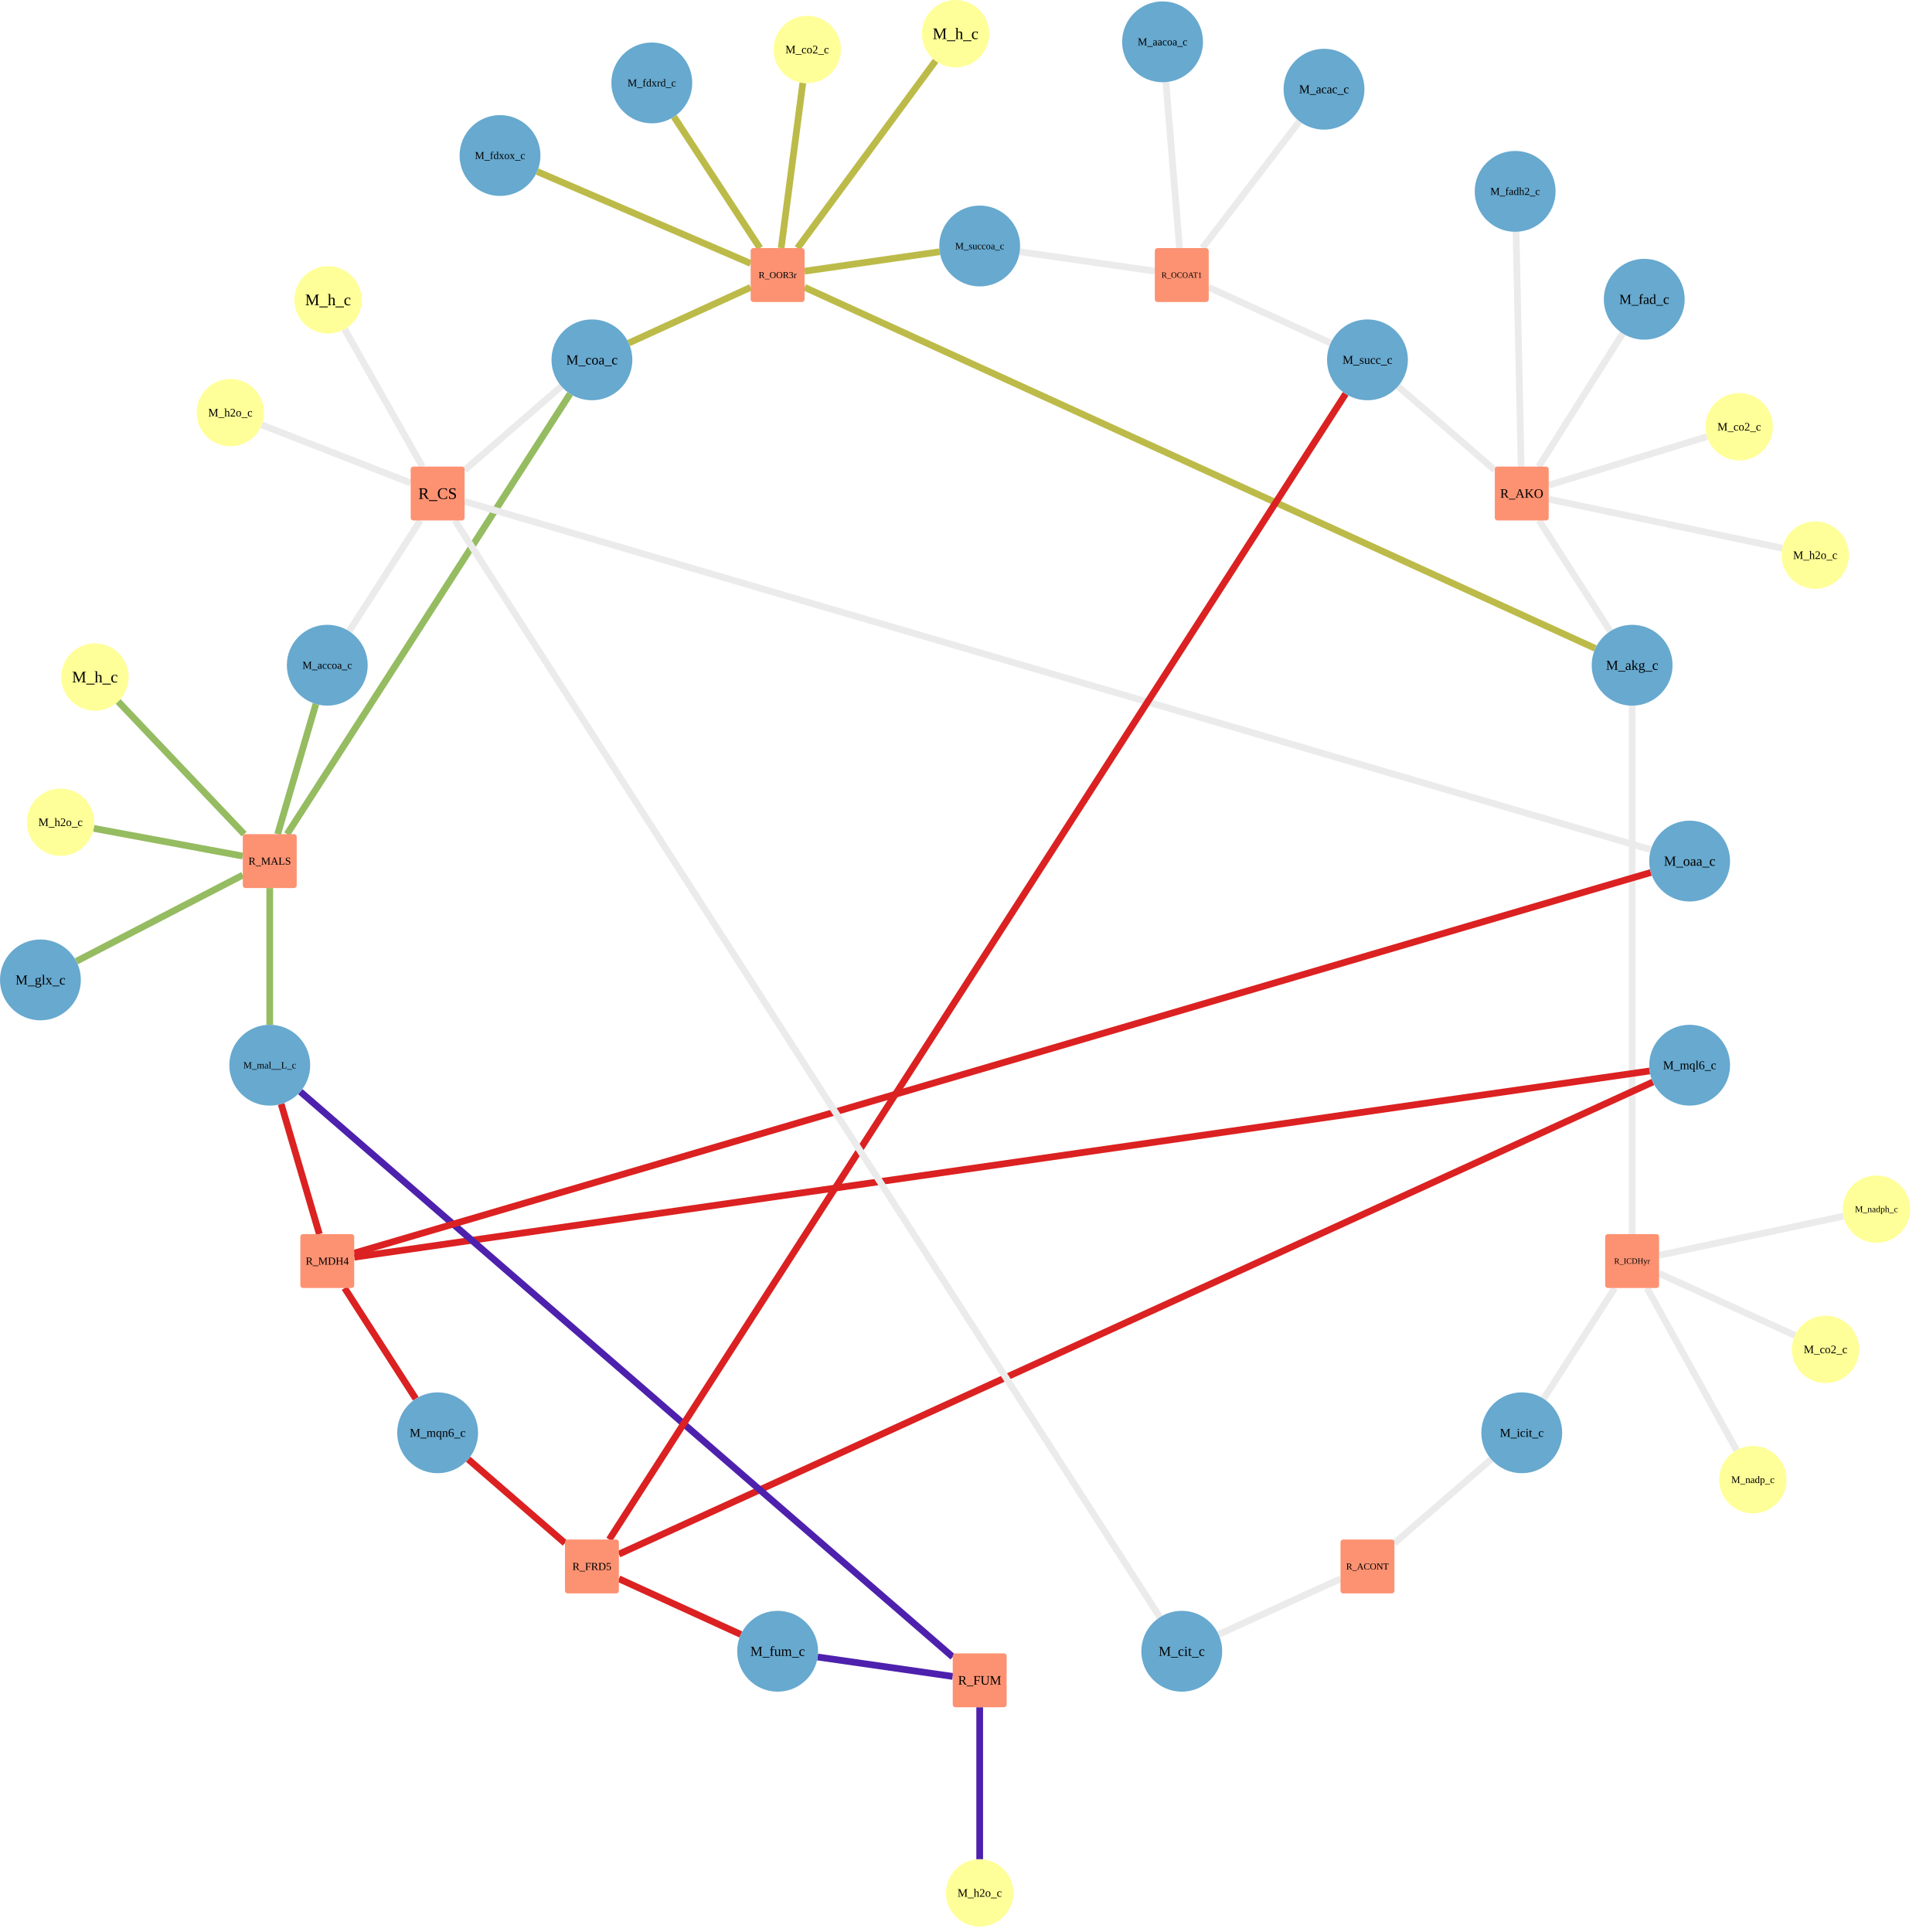
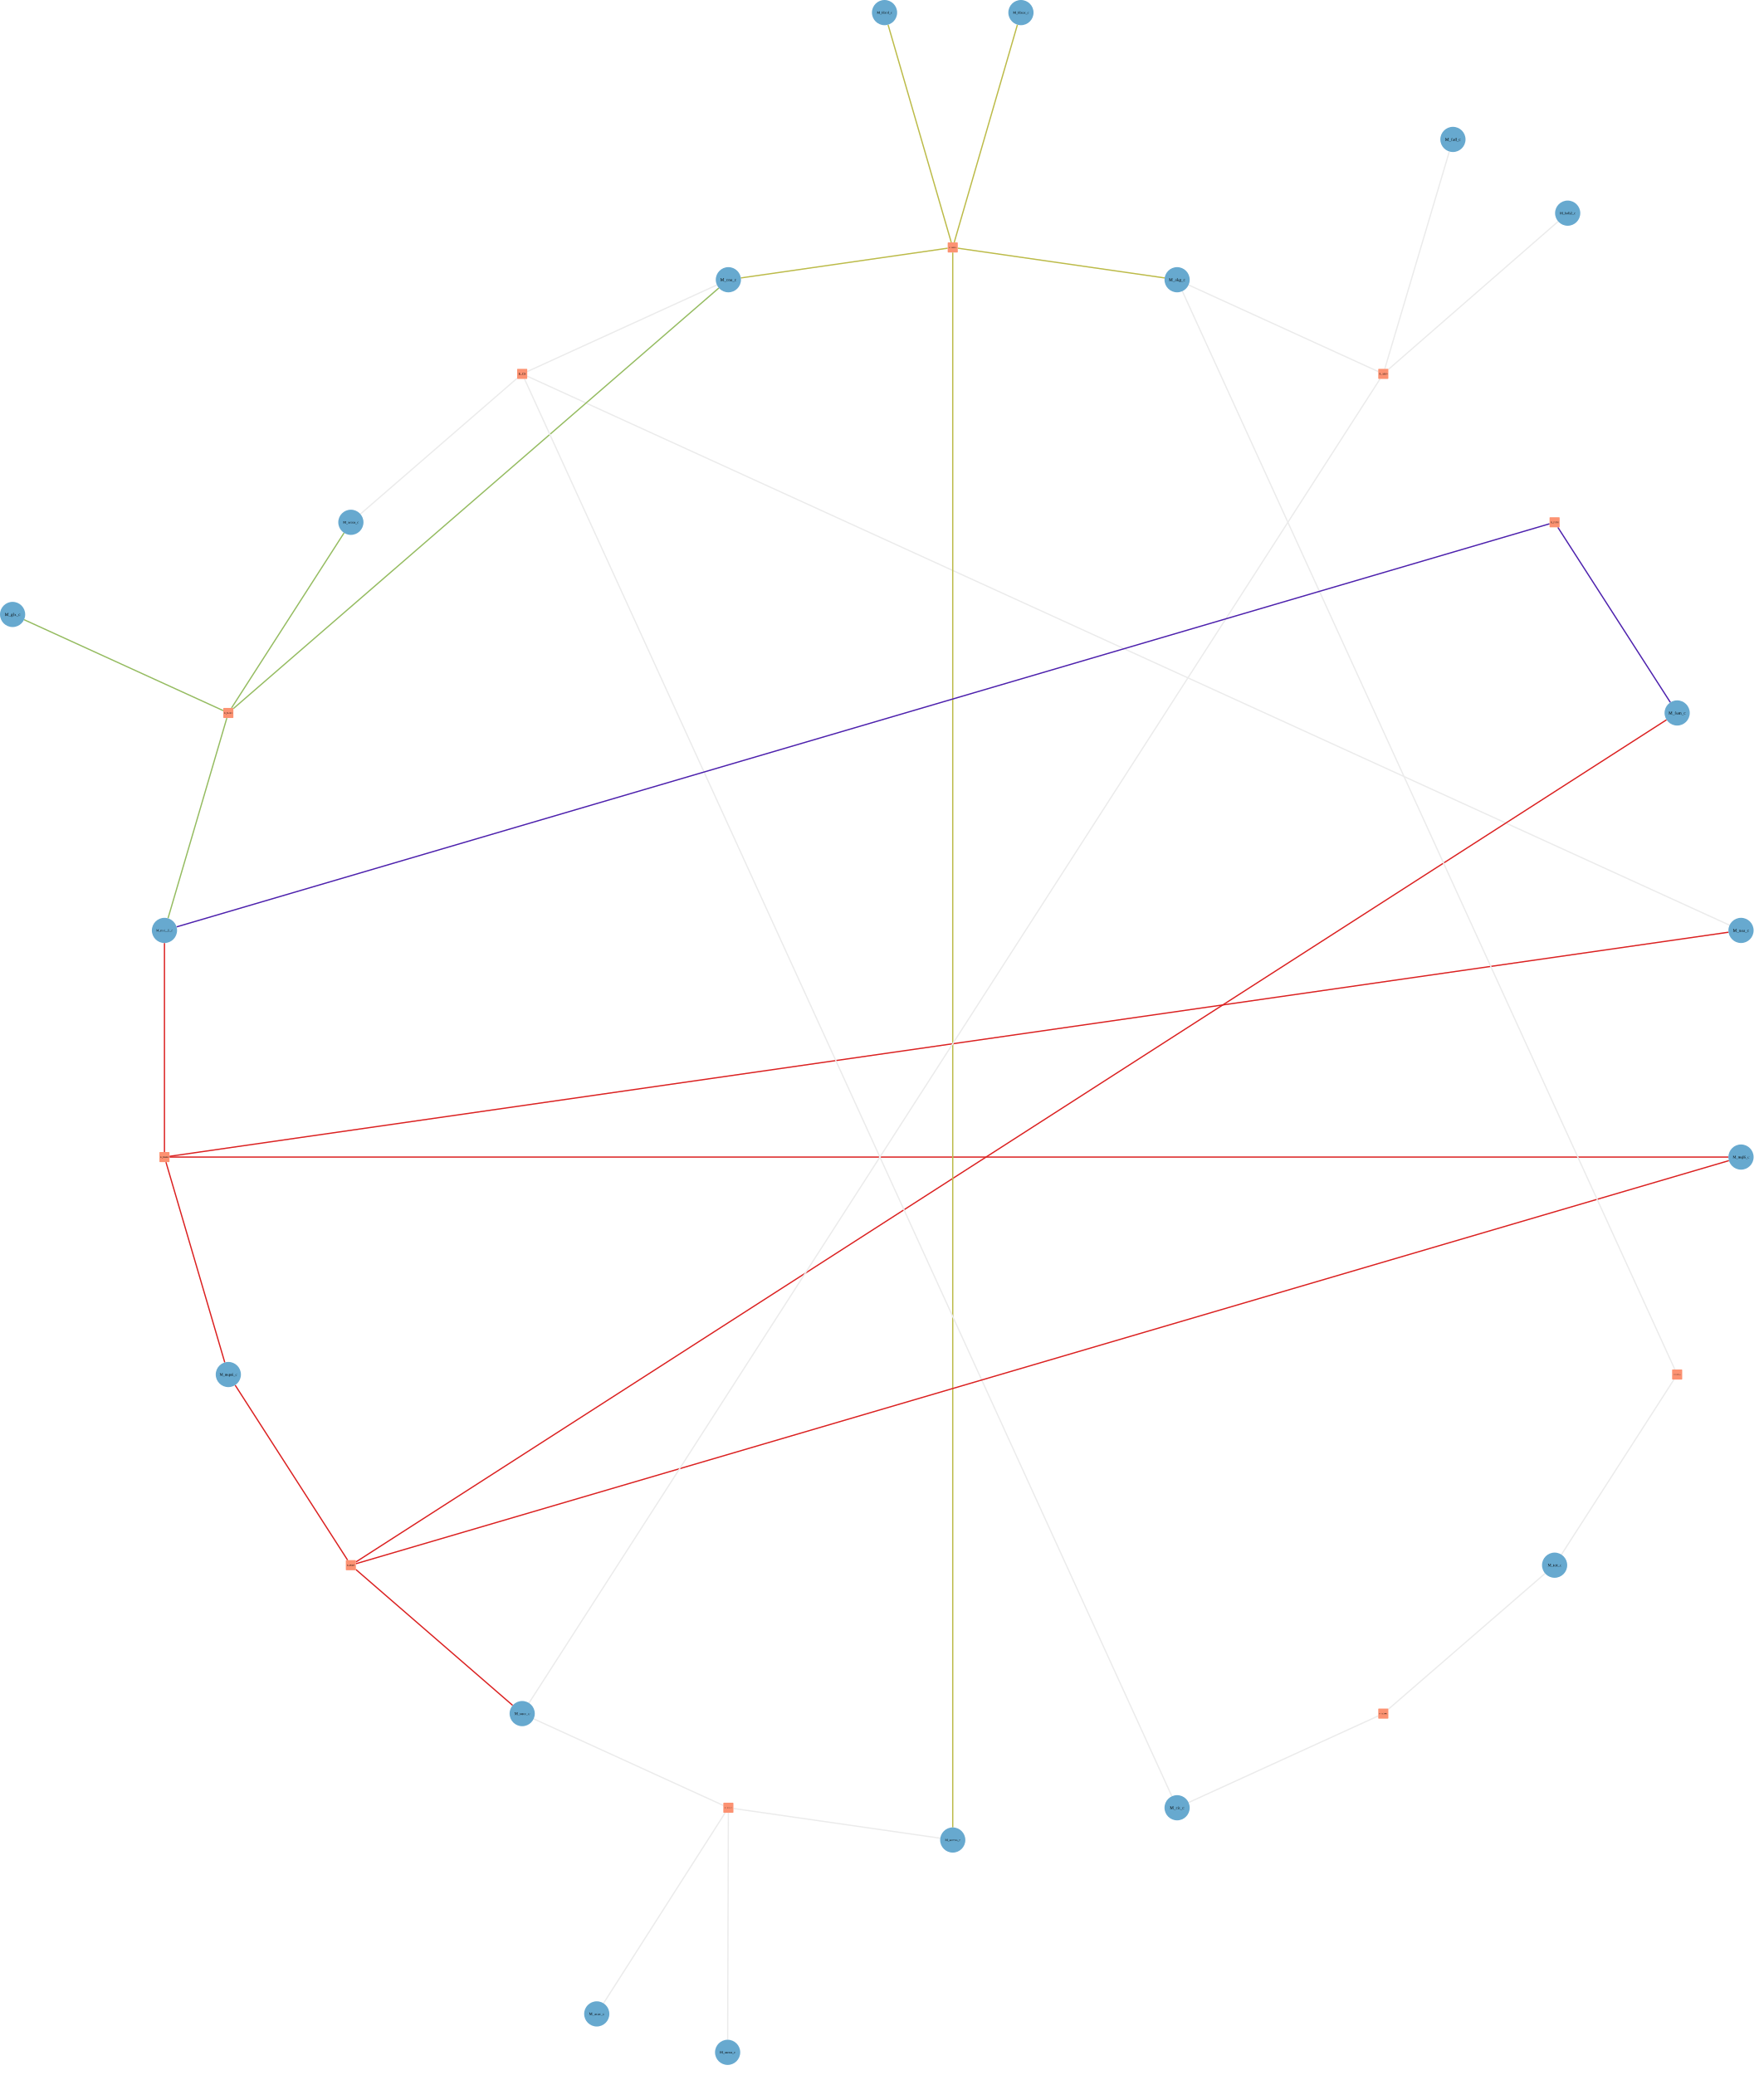
- <svg xmlns="http://www.w3.org/2000/svg" width="355.334" height="358.434" viewbox="0 0 365.334 368.434" version="1.1">
-   <rect width="355.334" height="358.434" fill="rgb(255,255,255)" />
-   <g desc="Graph" transform="translate(8,349.434) scale(1,-1)">
+ <svg xmlns="http://www.w3.org/2000/svg" width="175.025" height="205.948" viewbox="0 0 185.025 215.948" version="1.1">
+   <rect width="175.025" height="205.948" fill="rgb(255,255,255)" />
+   <g desc="Graph" transform="translate(8,196.948) scale(1,-1)">
    <g id="Edges" desc="This is the group of edges">
      <g id="0">
-         <path d="M 173.736,4.5 L 173.736,32.695" fill="none" stroke-width="1.25" stroke-opacity="1" stroke="rgb(77,33,173)" />
+         <path d="M 27.765,145.928 L 43.321,159.407" fill="none" stroke-width="0.125" stroke-opacity="1" stroke="rgb(235,235,235)" />
      </g>
      <g id="1">
-         <path d="M 294.763,120.475 L 294.763,218.517" fill="none" stroke-width="1.25" stroke-opacity="1" stroke="rgb(235,235,235)" />
+         <path d="M 8.821,82.179 L 163.538,104.424" fill="none" stroke-width="0.125" stroke-opacity="1" stroke="rgb(219,33,33)" />
      </g>
      <g id="2">
-         <path d="M 274.179,262.875 L 273.228,306.431" fill="none" stroke-width="1.25" stroke-opacity="1" stroke="rgb(235,235,235)" />
+         <path d="M 44.321,160.068 L 63.145,168.665" fill="none" stroke-width="0.125" stroke-opacity="1" stroke="rgb(235,235,235)" />
      </g>
      <g id="3">
-         <path d="M 269.289,262.208 L 251.336,277.763" fill="none" stroke-width="1.25" stroke-opacity="1" stroke="rgb(235,235,235)" />
+         <path d="M 107.577,169.362 L 87.048,172.314" fill="none" stroke-width="0.125" stroke-opacity="1" stroke="rgb(188,187,73)" />
      </g>
      <g id="4">
-         <path d="M 143.675,42.017 L 168.736,38.414" fill="none" stroke-width="1.25" stroke-opacity="1" stroke="rgb(77,33,173)" />
+         <path d="M 163.638,105.121 L 44.321,159.611" fill="none" stroke-width="0.125" stroke-opacity="1" stroke="rgb(235,235,235)" />
      </g>
      <g id="5">
-         <path d="M 250.668,63.149 L 268.62,78.705" fill="none" stroke-width="1.25" stroke-opacity="1" stroke="rgb(235,235,235)" />
+         <path d="M 157.386,125.509 L 27.32,41.921" fill="none" stroke-width="0.125" stroke-opacity="1" stroke="rgb(219,33,33)" />
      </g>
      <g id="6">
-         <path d="M 91.642,317.613 L 131.251,300.559" fill="none" stroke-width="1.25" stroke-opacity="1" stroke="rgb(188,187,73)" />
+         <path d="M 15.159,126.618 L 63.338,168.366" fill="none" stroke-width="0.125" stroke-opacity="1" stroke="rgb(149,188,97)" />
      </g>
      <g id="7">
-         <path d="M 40.552,270.611 L 68.183,259.827" fill="none" stroke-width="1.25" stroke-opacity="1" stroke="rgb(235,235,235)" />
+         <path d="M 8.821,82.107 L 163.525,82.107" fill="none" stroke-width="0.125" stroke-opacity="1" stroke="rgb(219,33,33)" />
      </g>
      <g id="8">
-         <path d="M 293.014,287.569 L 277.442,262.875" fill="none" stroke-width="1.25" stroke-opacity="1" stroke="rgb(235,235,235)" />
+         <path d="M 109.951,18.044 L 128.776,26.641" fill="none" stroke-width="0.125" stroke-opacity="1" stroke="rgb(235,235,235)" />
      </g>
      <g id="9">
-         <path d="M 290.708,232.326 L 277.502,252.875" fill="none" stroke-width="1.25" stroke-opacity="1" stroke="rgb(235,235,235)" />
+         <path d="M 26.499,42.1 L 15.335,59.472" fill="none" stroke-width="0.125" stroke-opacity="1" stroke="rgb(219,33,33)" />
      </g>
      <g id="10">
-         <path d="M 132.977,303.407 L 117.019,327.775" fill="none" stroke-width="1.25" stroke-opacity="1" stroke="rgb(188,187,73)" />
+         <path d="M 86.548,171.886 L 86.548,15.573" fill="none" stroke-width="0.125" stroke-opacity="1" stroke="rgb(188,187,73)" />
      </g>
      <g id="11">
-         <path d="M 44.153,144.615 L 51.241,120.475" fill="none" stroke-width="1.25" stroke-opacity="1" stroke="rgb(219,33,33)" />
+         <path d="M 26.144,144.057 L 14.98,126.685" fill="none" stroke-width="0.125" stroke-opacity="1" stroke="rgb(149,188,97)" />
      </g>
      <g id="12">
-         <path d="M 210.809,303.407 L 208.275,334.201" fill="none" stroke-width="1.25" stroke-opacity="1" stroke="rgb(235,235,235)" />
+         <path d="M 146.952,42.651 L 158.116,60.024" fill="none" stroke-width="0.125" stroke-opacity="1" stroke="rgb(235,235,235)" />
      </g>
      <g id="13">
-         <path d="M 136.907,303.407 L 140.929,334.052" fill="none" stroke-width="1.25" stroke-opacity="1" stroke="rgb(188,187,73)" />
+         <path d="M 85.311,14.501 L 64.782,17.453" fill="none" stroke-width="0.125" stroke-opacity="1" stroke="rgb(235,235,235)" />
      </g>
      <g id="14">
-         <path d="M 165.555,338.153 L 139.938,303.407" fill="none" stroke-width="1.25" stroke-opacity="1" stroke="rgb(188,187,73)" />
+         <path d="M 44.049,159.34 L 108.295,18.661" fill="none" stroke-width="0.125" stroke-opacity="1" stroke="rgb(235,235,235)" />
      </g>
      <g id="15">
-         <path d="M 278.343,89.926 L 291.549,110.475" fill="none" stroke-width="1.25" stroke-opacity="1" stroke="rgb(235,235,235)" />
+         <path d="M 63.782,17.753 L 44.958,26.35" fill="none" stroke-width="0.125" stroke-opacity="1" stroke="rgb(235,235,235)" />
      </g>
      <g id="16">
-         <path d="M 233.05,326.926 L 215.048,303.407" fill="none" stroke-width="1.25" stroke-opacity="1" stroke="rgb(235,235,235)" />
+         <path d="M 64.281,17.024 L 64.212,-5.5" fill="none" stroke-width="0.125" stroke-opacity="1" stroke="rgb(235,235,235)" />
      </g>
      <g id="17">
-         <path d="M 50.596,218.821 L 43.508,194.681" fill="none" stroke-width="1.25" stroke-opacity="1" stroke="rgb(149,188,97)" />
+         <path d="M 86.403,172.886 L 80.129,194.497" fill="none" stroke-width="0.125" stroke-opacity="1" stroke="rgb(188,187,73)" />
      </g>
      <g id="18">
-         <path d="M 141.251,299.125 L 166.312,302.729" fill="none" stroke-width="1.25" stroke-opacity="1" stroke="rgb(188,187,73)" />
+         <path d="M 27.32,41.167 L 42.876,27.688" fill="none" stroke-width="0.125" stroke-opacity="1" stroke="rgb(219,33,33)" />
      </g>
      <g id="19">
-         <path d="M 298.61,148.695 L 106.803,61.1" fill="none" stroke-width="1.25" stroke-opacity="1" stroke="rgb(219,33,33)" />
+         <path d="M 163.576,81.755 L 27.32,41.747" fill="none" stroke-width="0.125" stroke-opacity="1" stroke="rgb(219,33,33)" />
      </g>
      <g id="20">
-         <path d="M 279.289,259.41 L 308.655,268.428" fill="none" stroke-width="1.25" stroke-opacity="1" stroke="rgb(235,235,235)" />
+         <path d="M -5.613,135.443 L 14.159,126.414" fill="none" stroke-width="0.125" stroke-opacity="1" stroke="rgb(149,188,97)" />
      </g>
      <g id="21">
-         <path d="M 218.043,46.2 L 240.668,56.533" fill="none" stroke-width="1.25" stroke-opacity="1" stroke="rgb(235,235,235)" />
+         <path d="M 109.951,168.665 L 128.776,160.068" fill="none" stroke-width="0.125" stroke-opacity="1" stroke="rgb(235,235,235)" />
      </g>
      <g id="22">
-         <path d="M 108.626,285.79 L 131.251,296.123" fill="none" stroke-width="1.25" stroke-opacity="1" stroke="rgb(188,187,73)" />
+         <path d="M 135.83,181.912 L 129.424,160.34" fill="none" stroke-width="0.125" stroke-opacity="1" stroke="rgb(235,235,235)" />
      </g>
      <g id="23">
-         <path d="M 181.159,302.729 L 206.22,299.125" fill="none" stroke-width="1.25" stroke-opacity="1" stroke="rgb(235,235,235)" />
+         <path d="M 51.894,-1.883 L 63.963,17.024" fill="none" stroke-width="0.125" stroke-opacity="1" stroke="rgb(235,235,235)" />
      </g>
      <g id="24">
-         <path d="M 57.709,116.194 L 298.008,150.743" fill="none" stroke-width="1.25" stroke-opacity="1" stroke="rgb(219,33,33)" />
+         <path d="M 14.512,125.685 L 8.673,105.801" fill="none" stroke-width="0.125" stroke-opacity="1" stroke="rgb(149,188,97)" />
      </g>
      <g id="25">
-         <path d="M 69.128,89.926 L 55.922,110.475" fill="none" stroke-width="1.25" stroke-opacity="1" stroke="rgb(219,33,33)" />
+         <path d="M 92.967,194.497 L 86.693,172.886" fill="none" stroke-width="0.125" stroke-opacity="1" stroke="rgb(188,187,73)" />
      </g>
      <g id="26">
-         <path d="M 216.22,296.123 L 238.846,285.79" fill="none" stroke-width="1.25" stroke-opacity="1" stroke="rgb(235,235,235)" />
+         <path d="M 129.776,27.302 L 145.331,40.781" fill="none" stroke-width="0.125" stroke-opacity="1" stroke="rgb(235,235,235)" />
      </g>
      <g id="27">
-         <path d="M 45.253,194.681 L 97.749,276.365" fill="none" stroke-width="1.25" stroke-opacity="1" stroke="rgb(149,188,97)" />
+         <path d="M 157.762,127.237 L 146.597,144.609" fill="none" stroke-width="0.125" stroke-opacity="1" stroke="rgb(77,33,173)" />
      </g>
      <g id="28">
-         <path d="M 129.429,46.2 L 106.803,56.533" fill="none" stroke-width="1.25" stroke-opacity="1" stroke="rgb(219,33,33)" />
+         <path d="M 14.306,61.723 L 8.468,81.607" fill="none" stroke-width="0.125" stroke-opacity="1" stroke="rgb(219,33,33)" />
      </g>
      <g id="29">
-         <path d="M 298.236,191.794 L 78.183,256.407" fill="none" stroke-width="1.25" stroke-opacity="1" stroke="rgb(235,235,235)" />
+         <path d="M 128.954,159.34 L 44.496,27.921" fill="none" stroke-width="0.125" stroke-opacity="1" stroke="rgb(235,235,235)" />
      </g>
      <g id="30">
-         <path d="M 168.736,42.028 L 47.708,146.899" fill="none" stroke-width="1.25" stroke-opacity="1" stroke="rgb(77,33,173)" />
+         <path d="M 129.776,160.276 L 146.63,174.971" fill="none" stroke-width="0.125" stroke-opacity="1" stroke="rgb(235,235,235)" />
      </g>
      <g id="31">
-         <path d="M 287.94,229.132 L 141.251,296.123" fill="none" stroke-width="1.25" stroke-opacity="1" stroke="rgb(188,187,73)" />
+         <path d="M 158.209,61.024 L 109.333,168.047" fill="none" stroke-width="0.125" stroke-opacity="1" stroke="rgb(235,235,235)" />
      </g>
      <g id="32">
-         <path d="M 78.183,262.208 L 96.135,277.763" fill="none" stroke-width="1.25" stroke-opacity="1" stroke="rgb(235,235,235)" />
+         <path d="M 8.321,103.352 L 8.321,82.607" fill="none" stroke-width="0.125" stroke-opacity="1" stroke="rgb(219,33,33)" />
      </g>
      <g id="33">
-         <path d="M 57.709,116.943 L 298.236,187.568" fill="none" stroke-width="1.25" stroke-opacity="1" stroke="rgb(219,33,33)" />
+         <path d="M 65.52,169.362 L 86.048,172.314" fill="none" stroke-width="0.125" stroke-opacity="1" stroke="rgb(188,187,73)" />
      </g>
      <g id="34">
-         <path d="M 56.764,232.326 L 69.97,252.875" fill="none" stroke-width="1.25" stroke-opacity="1" stroke="rgb(235,235,235)" />
-       </g>
-       <g id="35">
-         <path d="M 42.04,184.681 L 42.04,159.311" fill="none" stroke-width="1.25" stroke-opacity="1" stroke="rgb(149,188,97)" />
-       </g>
-       <g id="36">
-         <path d="M 70.354,262.875 L 55.933,288.361" fill="none" stroke-width="1.25" stroke-opacity="1" stroke="rgb(235,235,235)" />
-       </g>
-       <g id="37">
-         <path d="M 299.763,116.537 L 333.971,123.807" fill="none" stroke-width="1.25" stroke-opacity="1" stroke="rgb(235,235,235)" />
-       </g>
-       <g id="38">
-         <path d="M 299.763,113.191 L 324.958,101.685" fill="none" stroke-width="1.25" stroke-opacity="1" stroke="rgb(235,235,235)" />
-       </g>
-       <g id="39">
-         <path d="M 314.141,80.387 L 297.524,110.475" fill="none" stroke-width="1.25" stroke-opacity="1" stroke="rgb(235,235,235)" />
-       </g>
-       <g id="40">
-         <path d="M 6.159,171.09 L 37.04,187.09" fill="none" stroke-width="1.25" stroke-opacity="1" stroke="rgb(149,188,97)" />
-       </g>
-       <g id="41">
-         <path d="M 96.803,63.149 L 78.851,78.705" fill="none" stroke-width="1.25" stroke-opacity="1" stroke="rgb(219,33,33)" />
-       </g>
-       <g id="42">
-         <path d="M 9.378,195.75 L 37.04,190.61" fill="none" stroke-width="1.25" stroke-opacity="1" stroke="rgb(149,188,97)" />
-       </g>
-       <g id="43">
-         <path d="M 37.291,194.681 L 13.914,219.294" fill="none" stroke-width="1.25" stroke-opacity="1" stroke="rgb(149,188,97)" />
-       </g>
-       <g id="44">
-         <path d="M 105.017,63.817 L 241.613,276.365" fill="none" stroke-width="1.25" stroke-opacity="1" stroke="rgb(219,33,33)" />
-       </g>
-       <g id="45">
-         <path d="M 76.396,252.875 L 207.166,49.394" fill="none" stroke-width="1.25" stroke-opacity="1" stroke="rgb(235,235,235)" />
-       </g>
-       <g id="46">
-         <path d="M 322.616,247.731 L 279.289,256.826" fill="none" stroke-width="1.25" stroke-opacity="1" stroke="rgb(235,235,235)" />
+         <path d="M 145.776,144.962 L 9.521,104.954" fill="none" stroke-width="0.125" stroke-opacity="1" stroke="rgb(77,33,173)" />
      </g>
    </g>
    <g id="Nodes" desc="This is the group of nodes">
      <g id="0">
-         <ellipse cx="328.733" cy="246.447" rx="6.25" ry="6.25" fill="rgb(255,255,153)" fill-opacity="1" />
-         <text x="328.733" y="-245.733" font-size="2.143" text-anchor="middle" transform="scale(1,-1)" stroke-width="0" fill="rgb(0,0,0)" fill-opacity="1">M_h2o_c</text>
+         <ellipse cx="108.814" cy="169.184" rx="1.25" ry="1.25" fill="rgb(103,169,207)" fill-opacity="1" />
+         <text x="108.814" y="-169.042" font-size="0.429" text-anchor="middle" transform="scale(1,-1)" stroke-width="0" fill="rgb(0,0,0)" fill-opacity="1">M_akg_c</text>
      </g>
      <g id="1">
-         <ellipse cx="314.63" cy="270.263" rx="6.25" ry="6.25" fill="rgb(255,255,153)" fill-opacity="1" />
-         <text x="314.63" y="-269.548" font-size="2.143" text-anchor="middle" transform="scale(1,-1)" stroke-width="0" fill="rgb(0,0,0)" fill-opacity="1">M_co2_c</text>
+         <ellipse cx="26.82" cy="145.109" rx="1.25" ry="1.25" fill="rgb(103,169,207)" fill-opacity="1" />
+         <text x="26.82" y="-144.998" font-size="0.333" text-anchor="middle" transform="scale(1,-1)" stroke-width="0" fill="rgb(0,0,0)" fill-opacity="1">M_accoa_c</text>
      </g>
      <g id="2">
-         <ellipse cx="3.233" cy="196.892" rx="6.25" ry="6.25" fill="rgb(255,255,153)" fill-opacity="1" />
-         <text x="3.233" y="-196.178" font-size="2.143" text-anchor="middle" transform="scale(1,-1)" stroke-width="0" fill="rgb(0,0,0)" fill-opacity="1">M_h2o_c</text>
+         <ellipse cx="64.282" cy="169.184" rx="1.25" ry="1.25" fill="rgb(103,169,207)" fill-opacity="1" />
+         <text x="64.282" y="-169.042" font-size="0.429" text-anchor="middle" transform="scale(1,-1)" stroke-width="0" fill="rgb(0,0,0)" fill-opacity="1">M_coa_c</text>
      </g>
      <g id="3">
-         <ellipse cx="317.163" cy="74.915" rx="6.25" ry="6.25" fill="rgb(255,255,153)" fill-opacity="1" />
-         <text x="317.163" y="-74.29" font-size="1.875" text-anchor="middle" transform="scale(1,-1)" stroke-width="0" fill="rgb(0,0,0)" fill-opacity="1">M_nadp_c</text>
+         <rect x="86.048" y="171.886" width="1" height="1" rx="0.05" ry="0.05" fill="rgb(252,146,114)" fill-opacity="1" />
+         <text x="86.548" y="-172.329" font-size="0.171" text-anchor="middle" transform="scale(1,-1)" stroke-width="0" fill="rgb(0,0,0)" fill-opacity="1">R_OOR3r</text>
      </g>
      <g id="4">
-         <ellipse cx="52.855" cy="293.801" rx="6.25" ry="6.25" fill="rgb(255,255,153)" fill-opacity="1" />
-         <text x="52.855" y="-292.801" font-size="3" text-anchor="middle" transform="scale(1,-1)" stroke-width="0" fill="rgb(0,0,0)" fill-opacity="1">M_h_c</text>
+         <rect x="63.782" y="17.024" width="1" height="1" rx="0.05" ry="0.05" fill="rgb(252,146,114)" fill-opacity="1" />
+         <text x="64.282" y="-17.474" font-size="0.15" text-anchor="middle" transform="scale(1,-1)" stroke-width="0" fill="rgb(0,0,0)" fill-opacity="1">R_OCOAT1</text>
      </g>
      <g id="5">
-         <ellipse cx="169.263" cy="343.184" rx="6.25" ry="6.25" fill="rgb(255,255,153)" fill-opacity="1" />
-         <text x="169.263" y="-342.184" font-size="3" text-anchor="middle" transform="scale(1,-1)" stroke-width="0" fill="rgb(0,0,0)" fill-opacity="1">M_h_c</text>
+         <ellipse cx="86.548" cy="14.323" rx="1.25" ry="1.25" fill="rgb(103,169,207)" fill-opacity="1" />
+         <text x="86.548" y="-14.223" font-size="0.3" text-anchor="middle" transform="scale(1,-1)" stroke-width="0" fill="rgb(0,0,0)" fill-opacity="1">M_succoa_c</text>
      </g>
      <g id="6">
-         <ellipse cx="141.742" cy="340.248" rx="6.25" ry="6.25" fill="rgb(255,255,153)" fill-opacity="1" />
-         <text x="141.742" y="-339.534" font-size="2.143" text-anchor="middle" transform="scale(1,-1)" stroke-width="0" fill="rgb(0,0,0)" fill-opacity="1">M_co2_c</text>
+         <rect x="43.321" y="159.34" width="1" height="1" rx="0.05" ry="0.05" fill="rgb(252,146,114)" fill-opacity="1" />
+         <text x="43.821" y="-159.74" font-size="0.3" text-anchor="middle" transform="scale(1,-1)" stroke-width="0" fill="rgb(0,0,0)" fill-opacity="1">R_CS</text>
      </g>
      <g id="7">
-         <ellipse cx="294.763" cy="226.017" rx="7.5" ry="7.5" fill="rgb(103,169,207)" fill-opacity="1" />
-         <text x="294.763" y="-225.16" font-size="2.571" text-anchor="middle" transform="scale(1,-1)" stroke-width="0" fill="rgb(0,0,0)" fill-opacity="1">M_akg_c</text>
+         <ellipse cx="43.821" cy="26.869" rx="1.25" ry="1.25" fill="rgb(103,169,207)" fill-opacity="1" />
+         <text x="43.821" y="-26.744" font-size="0.375" text-anchor="middle" transform="scale(1,-1)" stroke-width="0" fill="rgb(0,0,0)" fill-opacity="1">M_succ_c</text>
      </g>
      <g id="8">
-         <ellipse cx="52.709" cy="226.017" rx="7.5" ry="7.5" fill="rgb(103,169,207)" fill-opacity="1" />
-         <text x="52.709" y="-225.35" font-size="2" text-anchor="middle" transform="scale(1,-1)" stroke-width="0" fill="rgb(0,0,0)" fill-opacity="1">M_accoa_c</text>
+         <ellipse cx="14.659" cy="60.524" rx="1.25" ry="1.25" fill="rgb(103,169,207)" fill-opacity="1" />
+         <text x="14.659" y="-60.399" font-size="0.375" text-anchor="middle" transform="scale(1,-1)" stroke-width="0" fill="rgb(0,0,0)" fill-opacity="1">M_mqn6_c</text>
      </g>
      <g id="9">
-         <ellipse cx="101.803" cy="282.675" rx="7.5" ry="7.5" fill="rgb(103,169,207)" fill-opacity="1" />
-         <text x="101.803" y="-281.818" font-size="2.571" text-anchor="middle" transform="scale(1,-1)" stroke-width="0" fill="rgb(0,0,0)" fill-opacity="1">M_coa_c</text>
+         <ellipse cx="146.276" cy="41.6" rx="1.25" ry="1.25" fill="rgb(103,169,207)" fill-opacity="1" />
+         <text x="146.276" y="-41.475" font-size="0.375" text-anchor="middle" transform="scale(1,-1)" stroke-width="0" fill="rgb(0,0,0)" fill-opacity="1">M_icit_c</text>
      </g>
      <g id="10">
-         <rect x="131.251" y="293.407" width="10" height="10" rx="0.5" ry="0.5" fill="rgb(252,146,114)" fill-opacity="1" />
-         <text x="136.251" y="-297.835" font-size="1.714" text-anchor="middle" transform="scale(1,-1)" stroke-width="0" fill="rgb(0,0,0)" fill-opacity="1">R_OOR3r</text>
+         <ellipse cx="108.814" cy="17.524" rx="1.25" ry="1.25" fill="rgb(103,169,207)" fill-opacity="1" />
+         <text x="108.814" y="-17.382" font-size="0.429" text-anchor="middle" transform="scale(1,-1)" stroke-width="0" fill="rgb(0,0,0)" fill-opacity="1">M_cit_c</text>
      </g>
      <g id="11">
-         <ellipse cx="173.736" cy="-1.75" rx="6.25" ry="6.25" fill="rgb(255,255,153)" fill-opacity="1" />
-         <text x="173.736" y="2.464" font-size="2.143" text-anchor="middle" transform="scale(1,-1)" stroke-width="0" fill="rgb(0,0,0)" fill-opacity="1">M_h2o_c</text>
+         <ellipse cx="164.775" cy="104.602" rx="1.25" ry="1.25" fill="rgb(103,169,207)" fill-opacity="1" />
+         <text x="164.775" y="-104.459" font-size="0.429" text-anchor="middle" transform="scale(1,-1)" stroke-width="0" fill="rgb(0,0,0)" fill-opacity="1">M_oaa_c</text>
      </g>
      <g id="12">
-         <rect x="206.22" y="293.407" width="10" height="10" rx="0.5" ry="0.5" fill="rgb(252,146,114)" fill-opacity="1" />
-         <text x="211.22" y="-297.907" font-size="1.5" text-anchor="middle" transform="scale(1,-1)" stroke-width="0" fill="rgb(0,0,0)" fill-opacity="1">R_OCOAT1</text>
+         <rect x="26.32" y="41.1" width="1" height="1" rx="0.05" ry="0.05" fill="rgb(252,146,114)" fill-opacity="1" />
+         <text x="26.82" y="-41.533" font-size="0.2" text-anchor="middle" transform="scale(1,-1)" stroke-width="0" fill="rgb(0,0,0)" fill-opacity="1">R_FRD5</text>
      </g>
      <g id="13">
-         <ellipse cx="173.736" cy="303.796" rx="7.5" ry="7.5" fill="rgb(103,169,207)" fill-opacity="1" />
-         <text x="173.736" y="-303.196" font-size="1.8" text-anchor="middle" transform="scale(1,-1)" stroke-width="0" fill="rgb(0,0,0)" fill-opacity="1">M_succoa_c</text>
+         <ellipse cx="164.775" cy="82.107" rx="1.25" ry="1.25" fill="rgb(103,169,207)" fill-opacity="1" />
+         <text x="164.775" y="-81.982" font-size="0.375" text-anchor="middle" transform="scale(1,-1)" stroke-width="0" fill="rgb(0,0,0)" fill-opacity="1">M_mql6_c</text>
      </g>
      <g id="14">
-         <ellipse cx="34.73" cy="272.884" rx="6.25" ry="6.25" fill="rgb(255,255,153)" fill-opacity="1" />
-         <text x="34.73" y="-272.169" font-size="2.143" text-anchor="middle" transform="scale(1,-1)" stroke-width="0" fill="rgb(0,0,0)" fill-opacity="1">M_h2o_c</text>
+         <ellipse cx="136.186" cy="183.11" rx="1.25" ry="1.25" fill="rgb(103,169,207)" fill-opacity="1" />
+         <text x="136.186" y="-182.967" font-size="0.429" text-anchor="middle" transform="scale(1,-1)" stroke-width="0" fill="rgb(0,0,0)" fill-opacity="1">M_fad_c</text>
      </g>
      <g id="15">
-         <rect x="68.183" y="252.875" width="10" height="10" rx="0.5" ry="0.5" fill="rgb(252,146,114)" fill-opacity="1" />
-         <text x="73.183" y="-256.875" font-size="3" text-anchor="middle" transform="scale(1,-1)" stroke-width="0" fill="rgb(0,0,0)" fill-opacity="1">R_CS</text>
+         <ellipse cx="51.221" cy="-2.937" rx="1.25" ry="1.25" fill="rgb(103,169,207)" fill-opacity="1" />
+         <text x="51.221" y="3.062" font-size="0.375" text-anchor="middle" transform="scale(1,-1)" stroke-width="0" fill="rgb(0,0,0)" fill-opacity="1">M_acac_c</text>
      </g>
      <g id="16">
-         <ellipse cx="245.668" cy="282.675" rx="7.5" ry="7.5" fill="rgb(103,169,207)" fill-opacity="1" />
-         <text x="245.668" y="-281.925" font-size="2.25" text-anchor="middle" transform="scale(1,-1)" stroke-width="0" fill="rgb(0,0,0)" fill-opacity="1">M_succ_c</text>
+         <ellipse cx="79.78" cy="195.698" rx="1.25" ry="1.25" fill="rgb(103,169,207)" fill-opacity="1" />
+         <text x="79.78" y="-195.587" font-size="0.333" text-anchor="middle" transform="scale(1,-1)" stroke-width="0" fill="rgb(0,0,0)" fill-opacity="1">M_fdxrd_c</text>
      </g>
      <g id="17">
-         <ellipse cx="73.183" cy="83.616" rx="7.5" ry="7.5" fill="rgb(103,169,207)" fill-opacity="1" />
-         <text x="73.183" y="-82.866" font-size="2.25" text-anchor="middle" transform="scale(1,-1)" stroke-width="0" fill="rgb(0,0,0)" fill-opacity="1">M_mqn6_c</text>
+         <ellipse cx="158.438" cy="126.185" rx="1.25" ry="1.25" fill="rgb(103,169,207)" fill-opacity="1" />
+         <text x="158.438" y="-126.042" font-size="0.429" text-anchor="middle" transform="scale(1,-1)" stroke-width="0" fill="rgb(0,0,0)" fill-opacity="1">M_fum_c</text>
      </g>
      <g id="18">
-         <ellipse cx="274.289" cy="83.616" rx="7.5" ry="7.5" fill="rgb(103,169,207)" fill-opacity="1" />
-         <text x="274.289" y="-82.866" font-size="2.25" text-anchor="middle" transform="scale(1,-1)" stroke-width="0" fill="rgb(0,0,0)" fill-opacity="1">M_icit_c</text>
+         <ellipse cx="64.208" cy="-6.75" rx="1.25" ry="1.25" fill="rgb(103,169,207)" fill-opacity="1" />
+         <text x="64.208" y="6.861" font-size="0.333" text-anchor="middle" transform="scale(1,-1)" stroke-width="0" fill="rgb(0,0,0)" fill-opacity="1">M_aacoa_c</text>
      </g>
      <g id="19">
-         <ellipse cx="211.22" cy="43.085" rx="7.5" ry="7.5" fill="rgb(103,169,207)" fill-opacity="1" />
-         <text x="211.22" y="-42.228" font-size="2.571" text-anchor="middle" transform="scale(1,-1)" stroke-width="0" fill="rgb(0,0,0)" fill-opacity="1">M_cit_c</text>
+         <rect x="157.938" y="60.024" width="1" height="1" rx="0.05" ry="0.05" fill="rgb(252,146,114)" fill-opacity="1" />
+         <text x="158.438" y="-60.474" font-size="0.15" text-anchor="middle" transform="scale(1,-1)" stroke-width="0" fill="rgb(0,0,0)" fill-opacity="1">R_ICDHyr</text>
      </g>
      <g id="20">
-         <ellipse cx="305.432" cy="189.681" rx="7.5" ry="7.5" fill="rgb(103,169,207)" fill-opacity="1" />
-         <text x="305.432" y="-188.824" font-size="2.571" text-anchor="middle" transform="scale(1,-1)" stroke-width="0" fill="rgb(0,0,0)" fill-opacity="1">M_oaa_c</text>
+         <rect x="14.159" y="125.685" width="1" height="1" rx="0.05" ry="0.05" fill="rgb(252,146,114)" fill-opacity="1" />
+         <text x="14.659" y="-126.119" font-size="0.2" text-anchor="middle" transform="scale(1,-1)" stroke-width="0" fill="rgb(0,0,0)" fill-opacity="1">R_MALS</text>
      </g>
      <g id="21">
-         <rect x="96.803" y="53.817" width="10" height="10" rx="0.5" ry="0.5" fill="rgb(252,146,114)" fill-opacity="1" />
-         <text x="101.803" y="-58.15" font-size="2" text-anchor="middle" transform="scale(1,-1)" stroke-width="0" fill="rgb(0,0,0)" fill-opacity="1">R_FRD5</text>
+         <ellipse cx="-6.75" cy="135.962" rx="1.25" ry="1.25" fill="rgb(103,169,207)" fill-opacity="1" />
+         <text x="-6.75" y="-135.819" font-size="0.429" text-anchor="middle" transform="scale(1,-1)" stroke-width="0" fill="rgb(0,0,0)" fill-opacity="1">M_glx_c</text>
      </g>
      <g id="22">
-         <ellipse cx="305.432" cy="151.811" rx="7.5" ry="7.5" fill="rgb(103,169,207)" fill-opacity="1" />
-         <text x="305.432" y="-151.061" font-size="2.25" text-anchor="middle" transform="scale(1,-1)" stroke-width="0" fill="rgb(0,0,0)" fill-opacity="1">M_mql6_c</text>
+         <ellipse cx="93.316" cy="195.698" rx="1.25" ry="1.25" fill="rgb(103,169,207)" fill-opacity="1" />
+         <text x="93.316" y="-195.587" font-size="0.333" text-anchor="middle" transform="scale(1,-1)" stroke-width="0" fill="rgb(0,0,0)" fill-opacity="1">M_fdxox_c</text>
      </g>
      <g id="23">
-         <ellipse cx="297.014" cy="293.913" rx="7.5" ry="7.5" fill="rgb(103,169,207)" fill-opacity="1" />
-         <text x="297.014" y="-293.056" font-size="2.571" text-anchor="middle" transform="scale(1,-1)" stroke-width="0" fill="rgb(0,0,0)" fill-opacity="1">M_fad_c</text>
+         <rect x="128.776" y="159.34" width="1" height="1" rx="0.05" ry="0.05" fill="rgb(252,146,114)" fill-opacity="1" />
+         <text x="129.276" y="-159.76" font-size="0.24" text-anchor="middle" transform="scale(1,-1)" stroke-width="0" fill="rgb(0,0,0)" fill-opacity="1">R_AKO</text>
      </g>
      <g id="24">
-         <ellipse cx="340.084" cy="125.106" rx="6.25" ry="6.25" fill="rgb(255,255,153)" fill-opacity="1" />
-         <text x="340.084" y="-124.551" font-size="1.667" text-anchor="middle" transform="scale(1,-1)" stroke-width="0" fill="rgb(0,0,0)" fill-opacity="1">M_nadph_c</text>
+         <ellipse cx="147.573" cy="175.792" rx="1.25" ry="1.25" fill="rgb(103,169,207)" fill-opacity="1" />
+         <text x="147.573" y="-175.681" font-size="0.333" text-anchor="middle" transform="scale(1,-1)" stroke-width="0" fill="rgb(0,0,0)" fill-opacity="1">M_fadh2_c</text>
      </g>
      <g id="25">
-         <ellipse cx="237.609" cy="332.882" rx="7.5" ry="7.5" fill="rgb(103,169,207)" fill-opacity="1" />
-         <text x="237.609" y="-332.132" font-size="2.25" text-anchor="middle" transform="scale(1,-1)" stroke-width="0" fill="rgb(0,0,0)" fill-opacity="1">M_acac_c</text>
+         <ellipse cx="8.321" cy="104.602" rx="1.25" ry="1.25" fill="rgb(103,169,207)" fill-opacity="1" />
+         <text x="8.321" y="-104.502" font-size="0.3" text-anchor="middle" transform="scale(1,-1)" stroke-width="0" fill="rgb(0,0,0)" fill-opacity="1">M_mal__L_c</text>
      </g>
      <g id="26">
-         <ellipse cx="112.911" cy="334.049" rx="7.5" ry="7.5" fill="rgb(103,169,207)" fill-opacity="1" />
-         <text x="112.911" y="-333.383" font-size="2" text-anchor="middle" transform="scale(1,-1)" stroke-width="0" fill="rgb(0,0,0)" fill-opacity="1">M_fdxrd_c</text>
+         <rect x="145.776" y="144.609" width="1" height="1" rx="0.05" ry="0.05" fill="rgb(252,146,114)" fill-opacity="1" />
+         <text x="146.276" y="-145.029" font-size="0.24" text-anchor="middle" transform="scale(1,-1)" stroke-width="0" fill="rgb(0,0,0)" fill-opacity="1">R_FUM</text>
      </g>
      <g id="27">
-         <ellipse cx="136.251" cy="43.085" rx="7.5" ry="7.5" fill="rgb(103,169,207)" fill-opacity="1" />
-         <text x="136.251" y="-42.228" font-size="2.571" text-anchor="middle" transform="scale(1,-1)" stroke-width="0" fill="rgb(0,0,0)" fill-opacity="1">M_fum_c</text>
+         <rect x="128.776" y="26.369" width="1" height="1" rx="0.05" ry="0.05" fill="rgb(252,146,114)" fill-opacity="1" />
+         <text x="129.276" y="-26.812" font-size="0.171" text-anchor="middle" transform="scale(1,-1)" stroke-width="0" fill="rgb(0,0,0)" fill-opacity="1">R_ACONT</text>
      </g>
      <g id="28">
-         <ellipse cx="207.66" cy="341.675" rx="7.5" ry="7.5" fill="rgb(103,169,207)" fill-opacity="1" />
-         <text x="207.66" y="-341.009" font-size="2" text-anchor="middle" transform="scale(1,-1)" stroke-width="0" fill="rgb(0,0,0)" fill-opacity="1">M_aacoa_c</text>
-       </g>
-       <g id="29">
-         <rect x="289.763" y="110.475" width="10" height="10" rx="0.5" ry="0.5" fill="rgb(252,146,114)" fill-opacity="1" />
-         <text x="294.763" y="-114.975" font-size="1.5" text-anchor="middle" transform="scale(1,-1)" stroke-width="0" fill="rgb(0,0,0)" fill-opacity="1">R_ICDHyr</text>
-       </g>
-       <g id="30">
-         <ellipse cx="9.61" cy="223.825" rx="6.25" ry="6.25" fill="rgb(255,255,153)" fill-opacity="1" />
-         <text x="9.61" y="-222.825" font-size="3" text-anchor="middle" transform="scale(1,-1)" stroke-width="0" fill="rgb(0,0,0)" fill-opacity="1">M_h_c</text>
-       </g>
-       <g id="31">
-         <rect x="37.04" y="184.681" width="10" height="10" rx="0.5" ry="0.5" fill="rgb(252,146,114)" fill-opacity="1" />
-         <text x="42.04" y="-189.014" font-size="2" text-anchor="middle" transform="scale(1,-1)" stroke-width="0" fill="rgb(0,0,0)" fill-opacity="1">R_MALS</text>
-       </g>
-       <g id="32">
-         <ellipse cx="-0.5" cy="167.639" rx="7.5" ry="7.5" fill="rgb(103,169,207)" fill-opacity="1" />
-         <text x="-0.5" y="-166.782" font-size="2.571" text-anchor="middle" transform="scale(1,-1)" stroke-width="0" fill="rgb(0,0,0)" fill-opacity="1">M_glx_c</text>
-       </g>
-       <g id="33">
-         <ellipse cx="84.754" cy="320.579" rx="7.5" ry="7.5" fill="rgb(103,169,207)" fill-opacity="1" />
-         <text x="84.754" y="-319.912" font-size="2" text-anchor="middle" transform="scale(1,-1)" stroke-width="0" fill="rgb(0,0,0)" fill-opacity="1">M_fdxox_c</text>
-       </g>
-       <g id="34">
-         <rect x="269.289" y="252.875" width="10" height="10" rx="0.5" ry="0.5" fill="rgb(252,146,114)" fill-opacity="1" />
-         <text x="274.289" y="-257.075" font-size="2.4" text-anchor="middle" transform="scale(1,-1)" stroke-width="0" fill="rgb(0,0,0)" fill-opacity="1">R_AKO</text>
-       </g>
-       <g id="35">
-         <ellipse cx="273.064" cy="313.93" rx="7.5" ry="7.5" fill="rgb(103,169,207)" fill-opacity="1" />
-         <text x="273.064" y="-313.263" font-size="2" text-anchor="middle" transform="scale(1,-1)" stroke-width="0" fill="rgb(0,0,0)" fill-opacity="1">M_fadh2_c</text>
-       </g>
-       <g id="36">
-         <ellipse cx="42.04" cy="151.811" rx="7.5" ry="7.5" fill="rgb(103,169,207)" fill-opacity="1" />
-         <text x="42.04" y="-151.211" font-size="1.8" text-anchor="middle" transform="scale(1,-1)" stroke-width="0" fill="rgb(0,0,0)" fill-opacity="1">M_mal__L_c</text>
-       </g>
-       <g id="37">
-         <ellipse cx="330.643" cy="99.088" rx="6.25" ry="6.25" fill="rgb(255,255,153)" fill-opacity="1" />
-         <text x="330.643" y="-98.374" font-size="2.143" text-anchor="middle" transform="scale(1,-1)" stroke-width="0" fill="rgb(0,0,0)" fill-opacity="1">M_co2_c</text>
-       </g>
-       <g id="38">
-         <rect x="168.736" y="32.695" width="10" height="10" rx="0.5" ry="0.5" fill="rgb(252,146,114)" fill-opacity="1" />
-         <text x="173.736" y="-36.895" font-size="2.4" text-anchor="middle" transform="scale(1,-1)" stroke-width="0" fill="rgb(0,0,0)" fill-opacity="1">R_FUM</text>
-       </g>
-       <g id="39">
-         <rect x="240.668" y="53.817" width="10" height="10" rx="0.5" ry="0.5" fill="rgb(252,146,114)" fill-opacity="1" />
-         <text x="245.668" y="-58.245" font-size="1.714" text-anchor="middle" transform="scale(1,-1)" stroke-width="0" fill="rgb(0,0,0)" fill-opacity="1">R_ACONT</text>
-       </g>
-       <g id="40">
-         <rect x="47.709" y="110.475" width="10" height="10" rx="0.5" ry="0.5" fill="rgb(252,146,114)" fill-opacity="1" />
-         <text x="52.709" y="-114.808" font-size="2" text-anchor="middle" transform="scale(1,-1)" stroke-width="0" fill="rgb(0,0,0)" fill-opacity="1">R_MDH4</text>
+         <rect x="7.821" y="81.607" width="1" height="1" rx="0.05" ry="0.05" fill="rgb(252,146,114)" fill-opacity="1" />
+         <text x="8.321" y="-82.04" font-size="0.2" text-anchor="middle" transform="scale(1,-1)" stroke-width="0" fill="rgb(0,0,0)" fill-opacity="1">R_MDH4</text>
      </g>
    </g>
  </g>
</svg>
